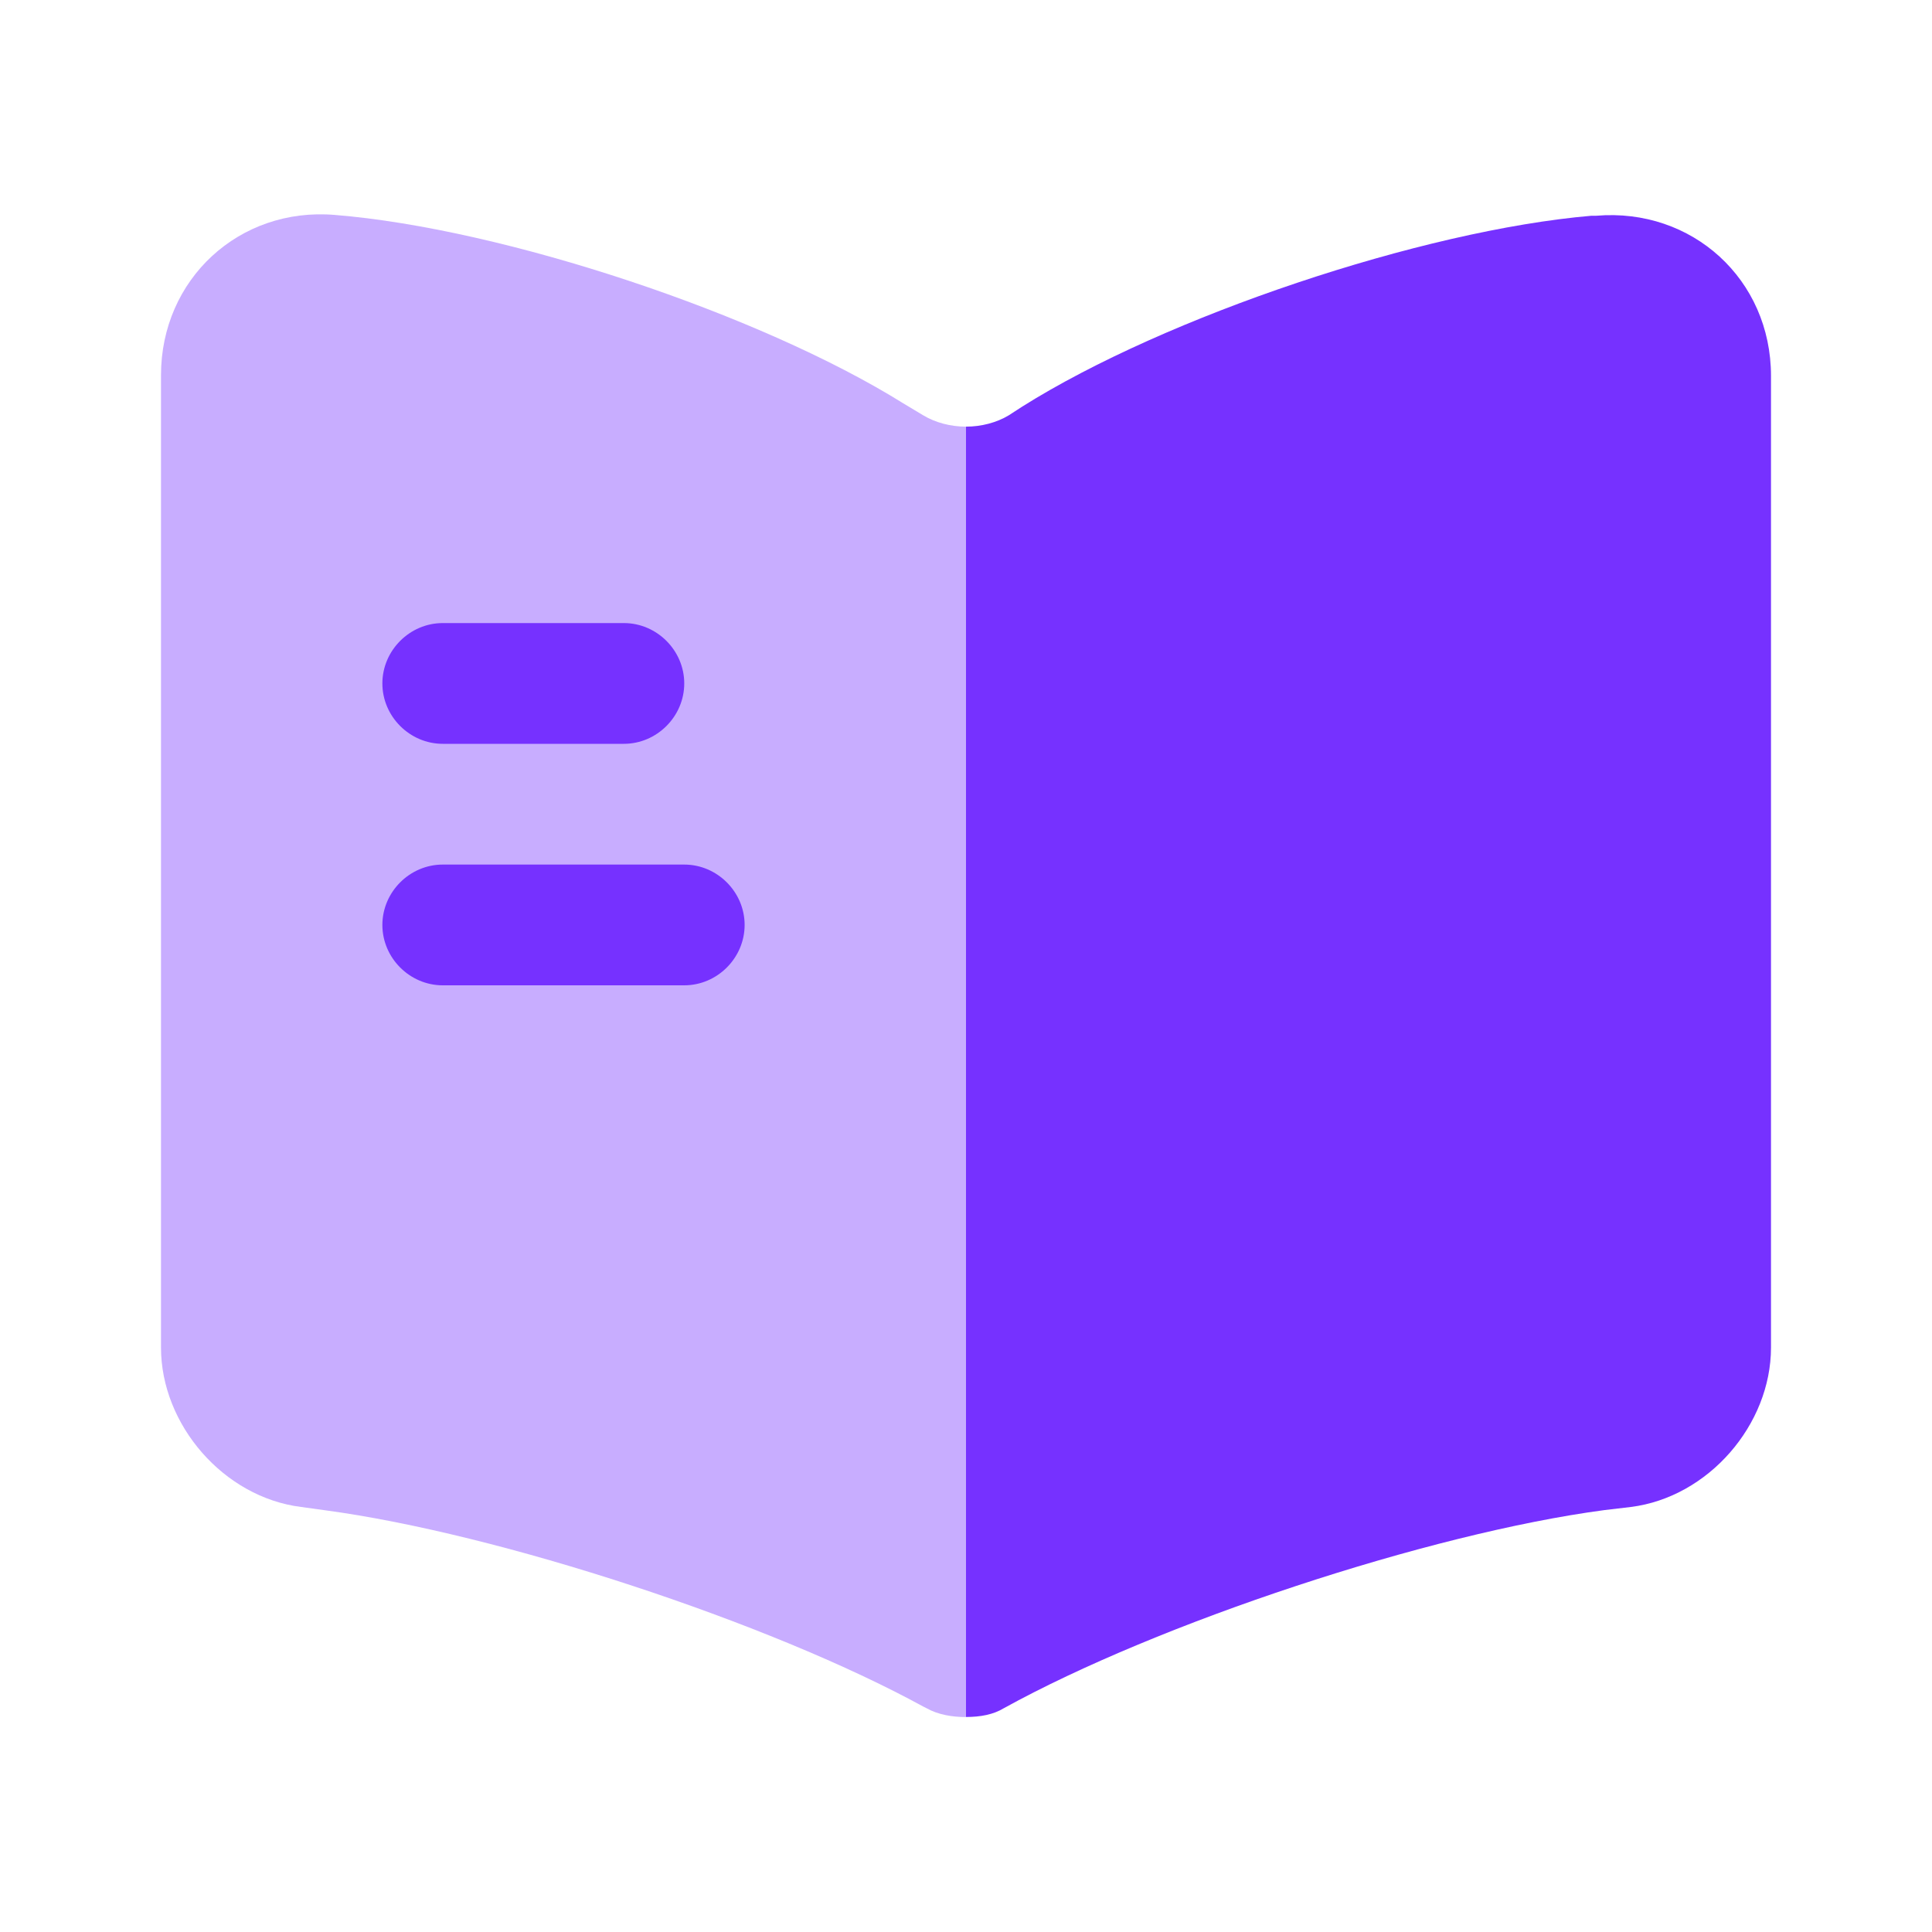
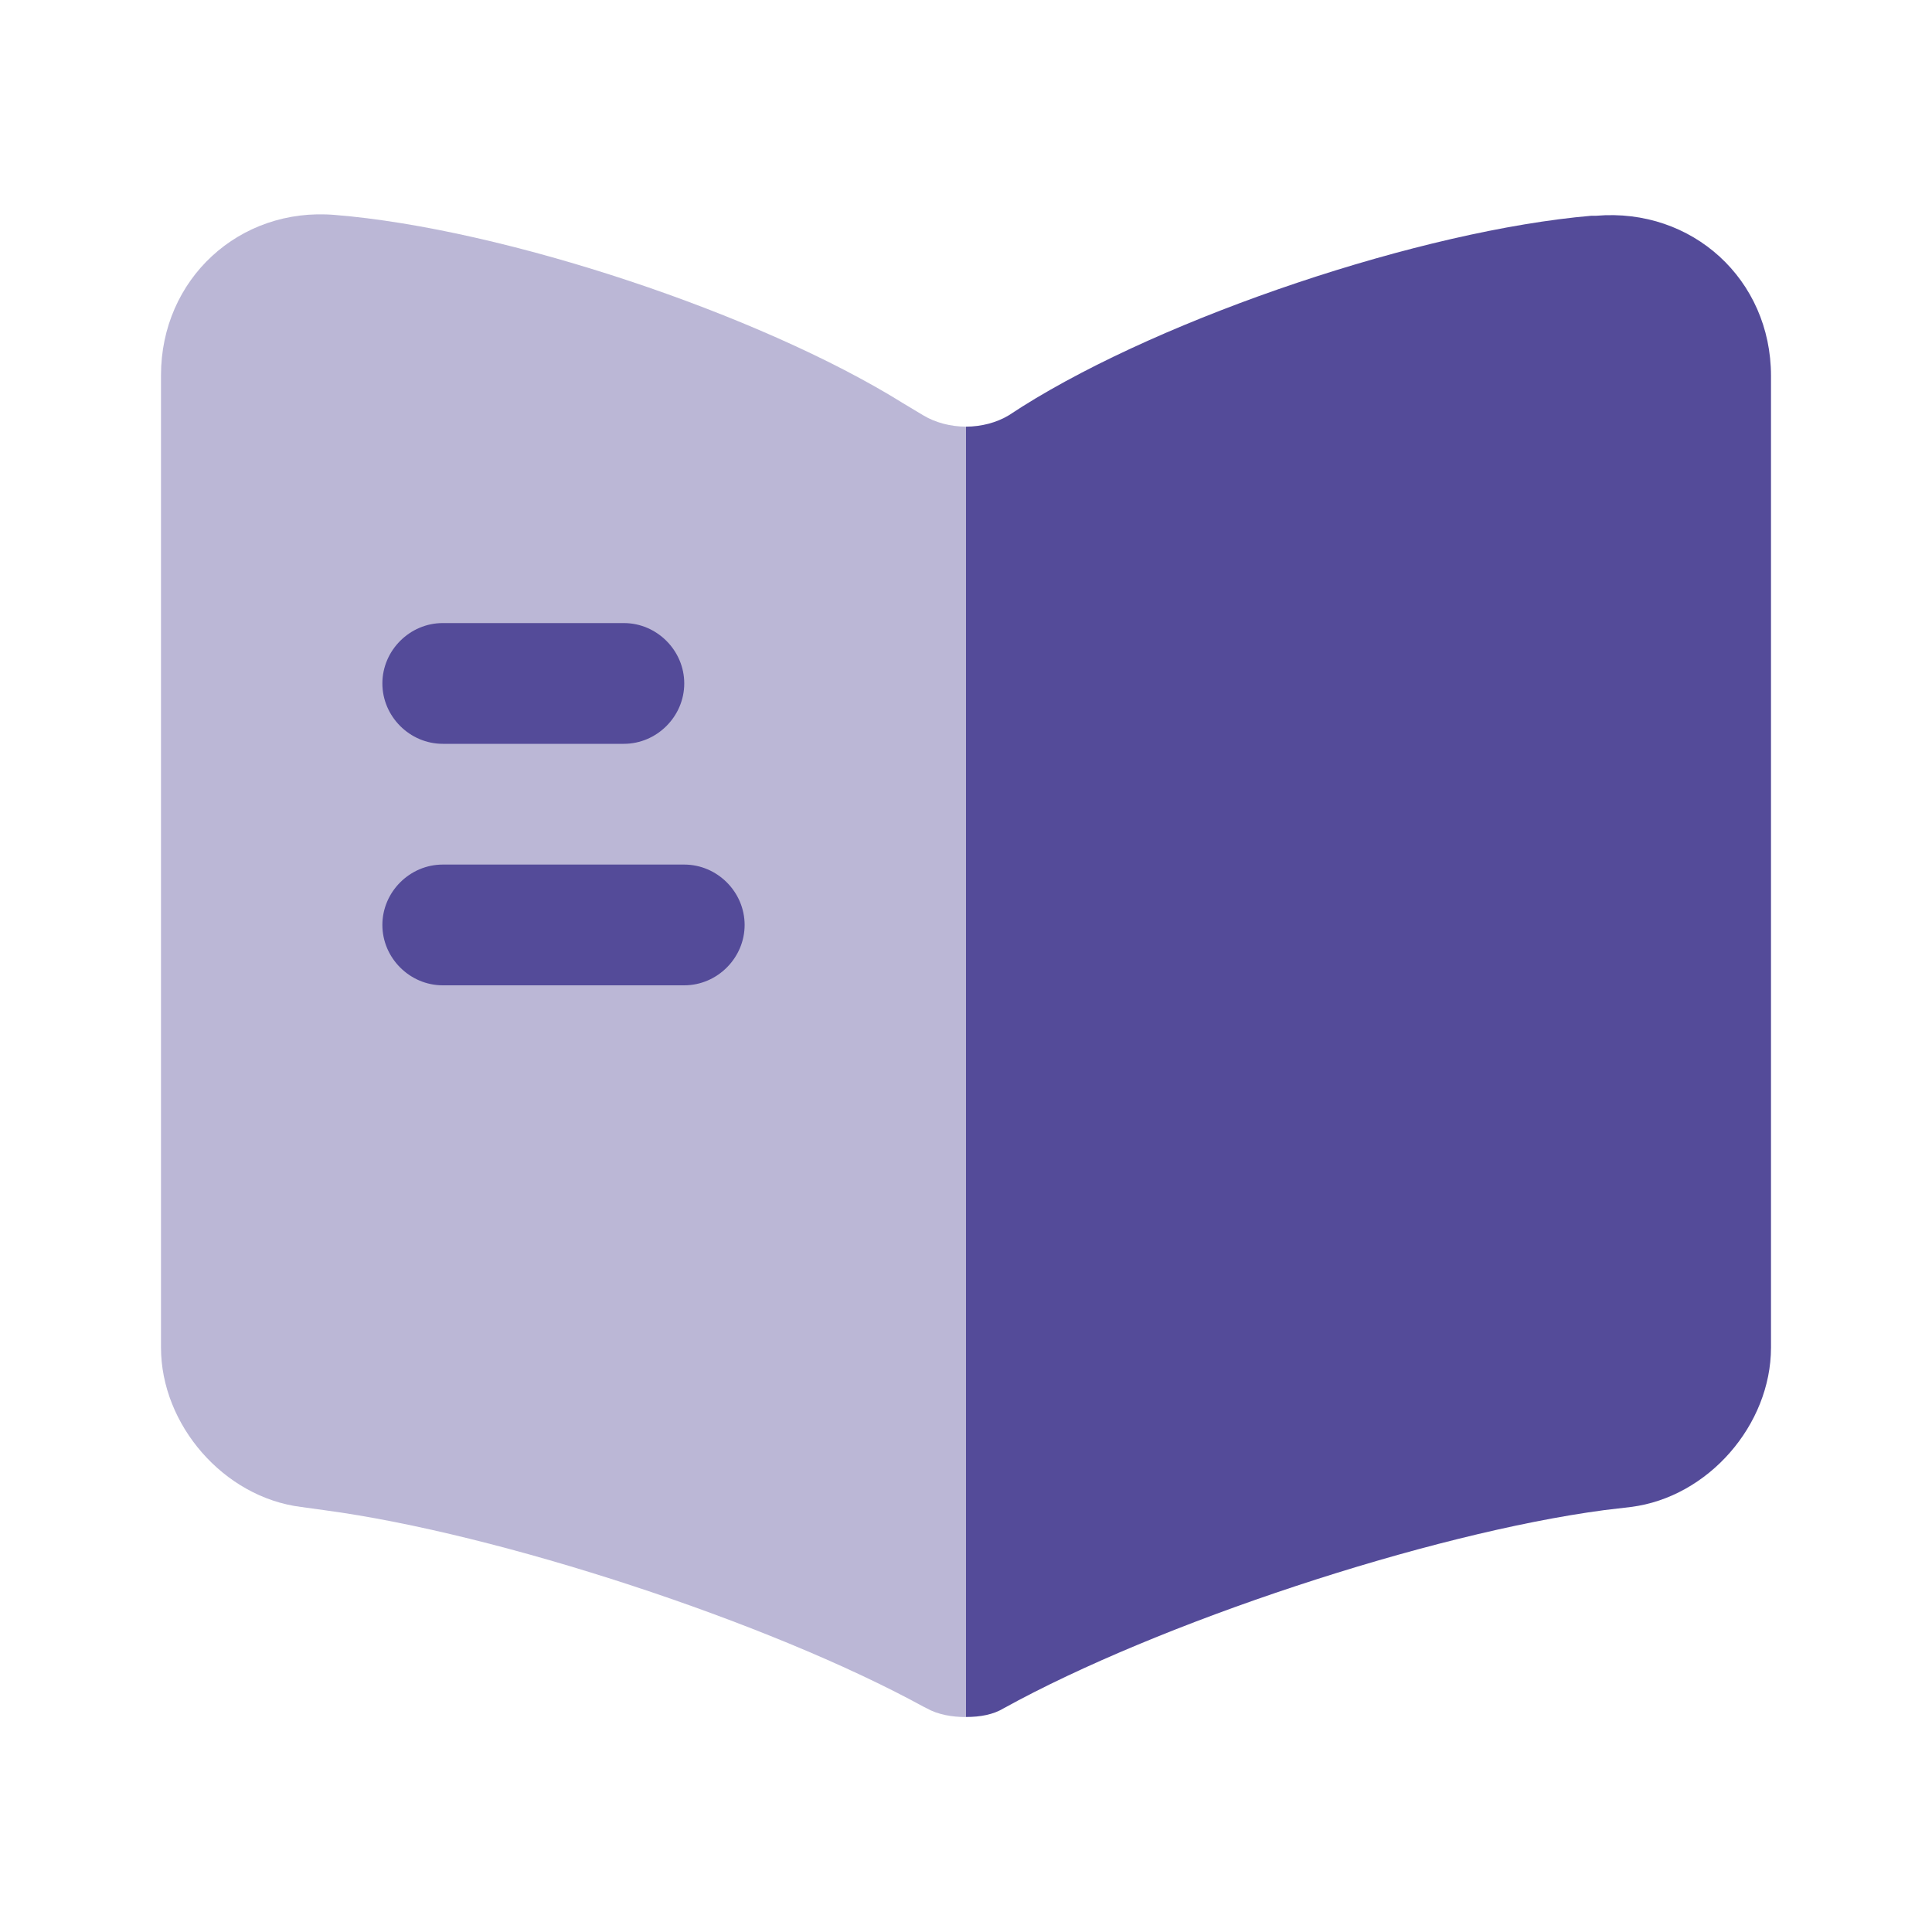
<svg xmlns="http://www.w3.org/2000/svg" width="24" height="24" viewBox="0 0 24 24" fill="none">
-   <path opacity="0.4" d="M12 5.3V21.33C11.83 21.33 11.65 21.3 11.51 21.22L11.47 21.2C9.55 20.15 6.2 19.05 4.03 18.76L3.74 18.72C2.78 18.6 2 17.7 2 16.74V4.66C2 3.47 2.97 2.57 4.16 2.67C6.26 2.84 9.44 3.9 11.22 5.01L11.47 5.16C11.62 5.25 11.81 5.3 12 5.3Z" fill="#7631FF" />
-   <path d="M22 4.67V16.739C22 17.7 21.22 18.599 20.26 18.72L19.93 18.759C17.75 19.049 14.39 20.16 12.47 21.22C12.34 21.299 12.18 21.329 12 21.329V5.3C12.19 5.3 12.38 5.25 12.53 5.16L12.7 5.05C14.48 3.93 17.67 2.86 19.77 2.68H19.83C21.02 2.58 22 3.47 22 4.67Z" fill="#7631FF" />
-   <path d="M7.75 9.24H5.5C5.09 9.24 4.75 8.9 4.75 8.49C4.75 8.08 5.09 7.74 5.5 7.74H7.75C8.16 7.74 8.5 8.08 8.5 8.49C8.5 8.9 8.16 9.24 7.75 9.24Z" fill="#7631FF" />
-   <path d="M8.5 12.24H5.5C5.09 12.24 4.75 11.9 4.75 11.49C4.75 11.08 5.09 10.74 5.5 10.74H8.5C8.91 10.74 9.25 11.08 9.25 11.49C9.25 11.9 8.91 12.24 8.5 12.24Z" fill="#7631FF" />
+   <path opacity="0.4" d="M12 5.3V21.33C11.83 21.33 11.65 21.3 11.51 21.22L11.47 21.2C9.55 20.15 6.2 19.05 4.03 18.76L3.74 18.72C2.78 18.6 2 17.7 2 16.74V4.66C2 3.47 2.97 2.57 4.16 2.67C6.26 2.84 9.44 3.9 11.22 5.01L11.47 5.16C11.62 5.25 11.81 5.3 12 5.3Z" fill="#544B99" />
+   <path d="M22 4.67V16.739C22 17.7 21.22 18.599 20.26 18.72L19.93 18.759C17.75 19.049 14.39 20.16 12.47 21.22C12.34 21.299 12.18 21.329 12 21.329V5.3C12.19 5.3 12.38 5.25 12.53 5.16L12.7 5.05C14.48 3.93 17.67 2.86 19.77 2.68H19.83C21.02 2.58 22 3.47 22 4.67Z" fill="#544B99" />
+   <path d="M7.75 9.24H5.5C5.09 9.24 4.75 8.9 4.75 8.49C4.75 8.08 5.09 7.74 5.5 7.74H7.75C8.16 7.74 8.5 8.08 8.5 8.49C8.5 8.9 8.16 9.24 7.75 9.24Z" fill="#544B99" />
+   <path d="M8.5 12.24H5.5C5.09 12.24 4.75 11.9 4.75 11.49C4.75 11.08 5.09 10.74 5.5 10.74H8.5C8.91 10.74 9.25 11.08 9.25 11.49C9.25 11.9 8.91 12.24 8.5 12.24Z" fill="#544B99" />
</svg>
